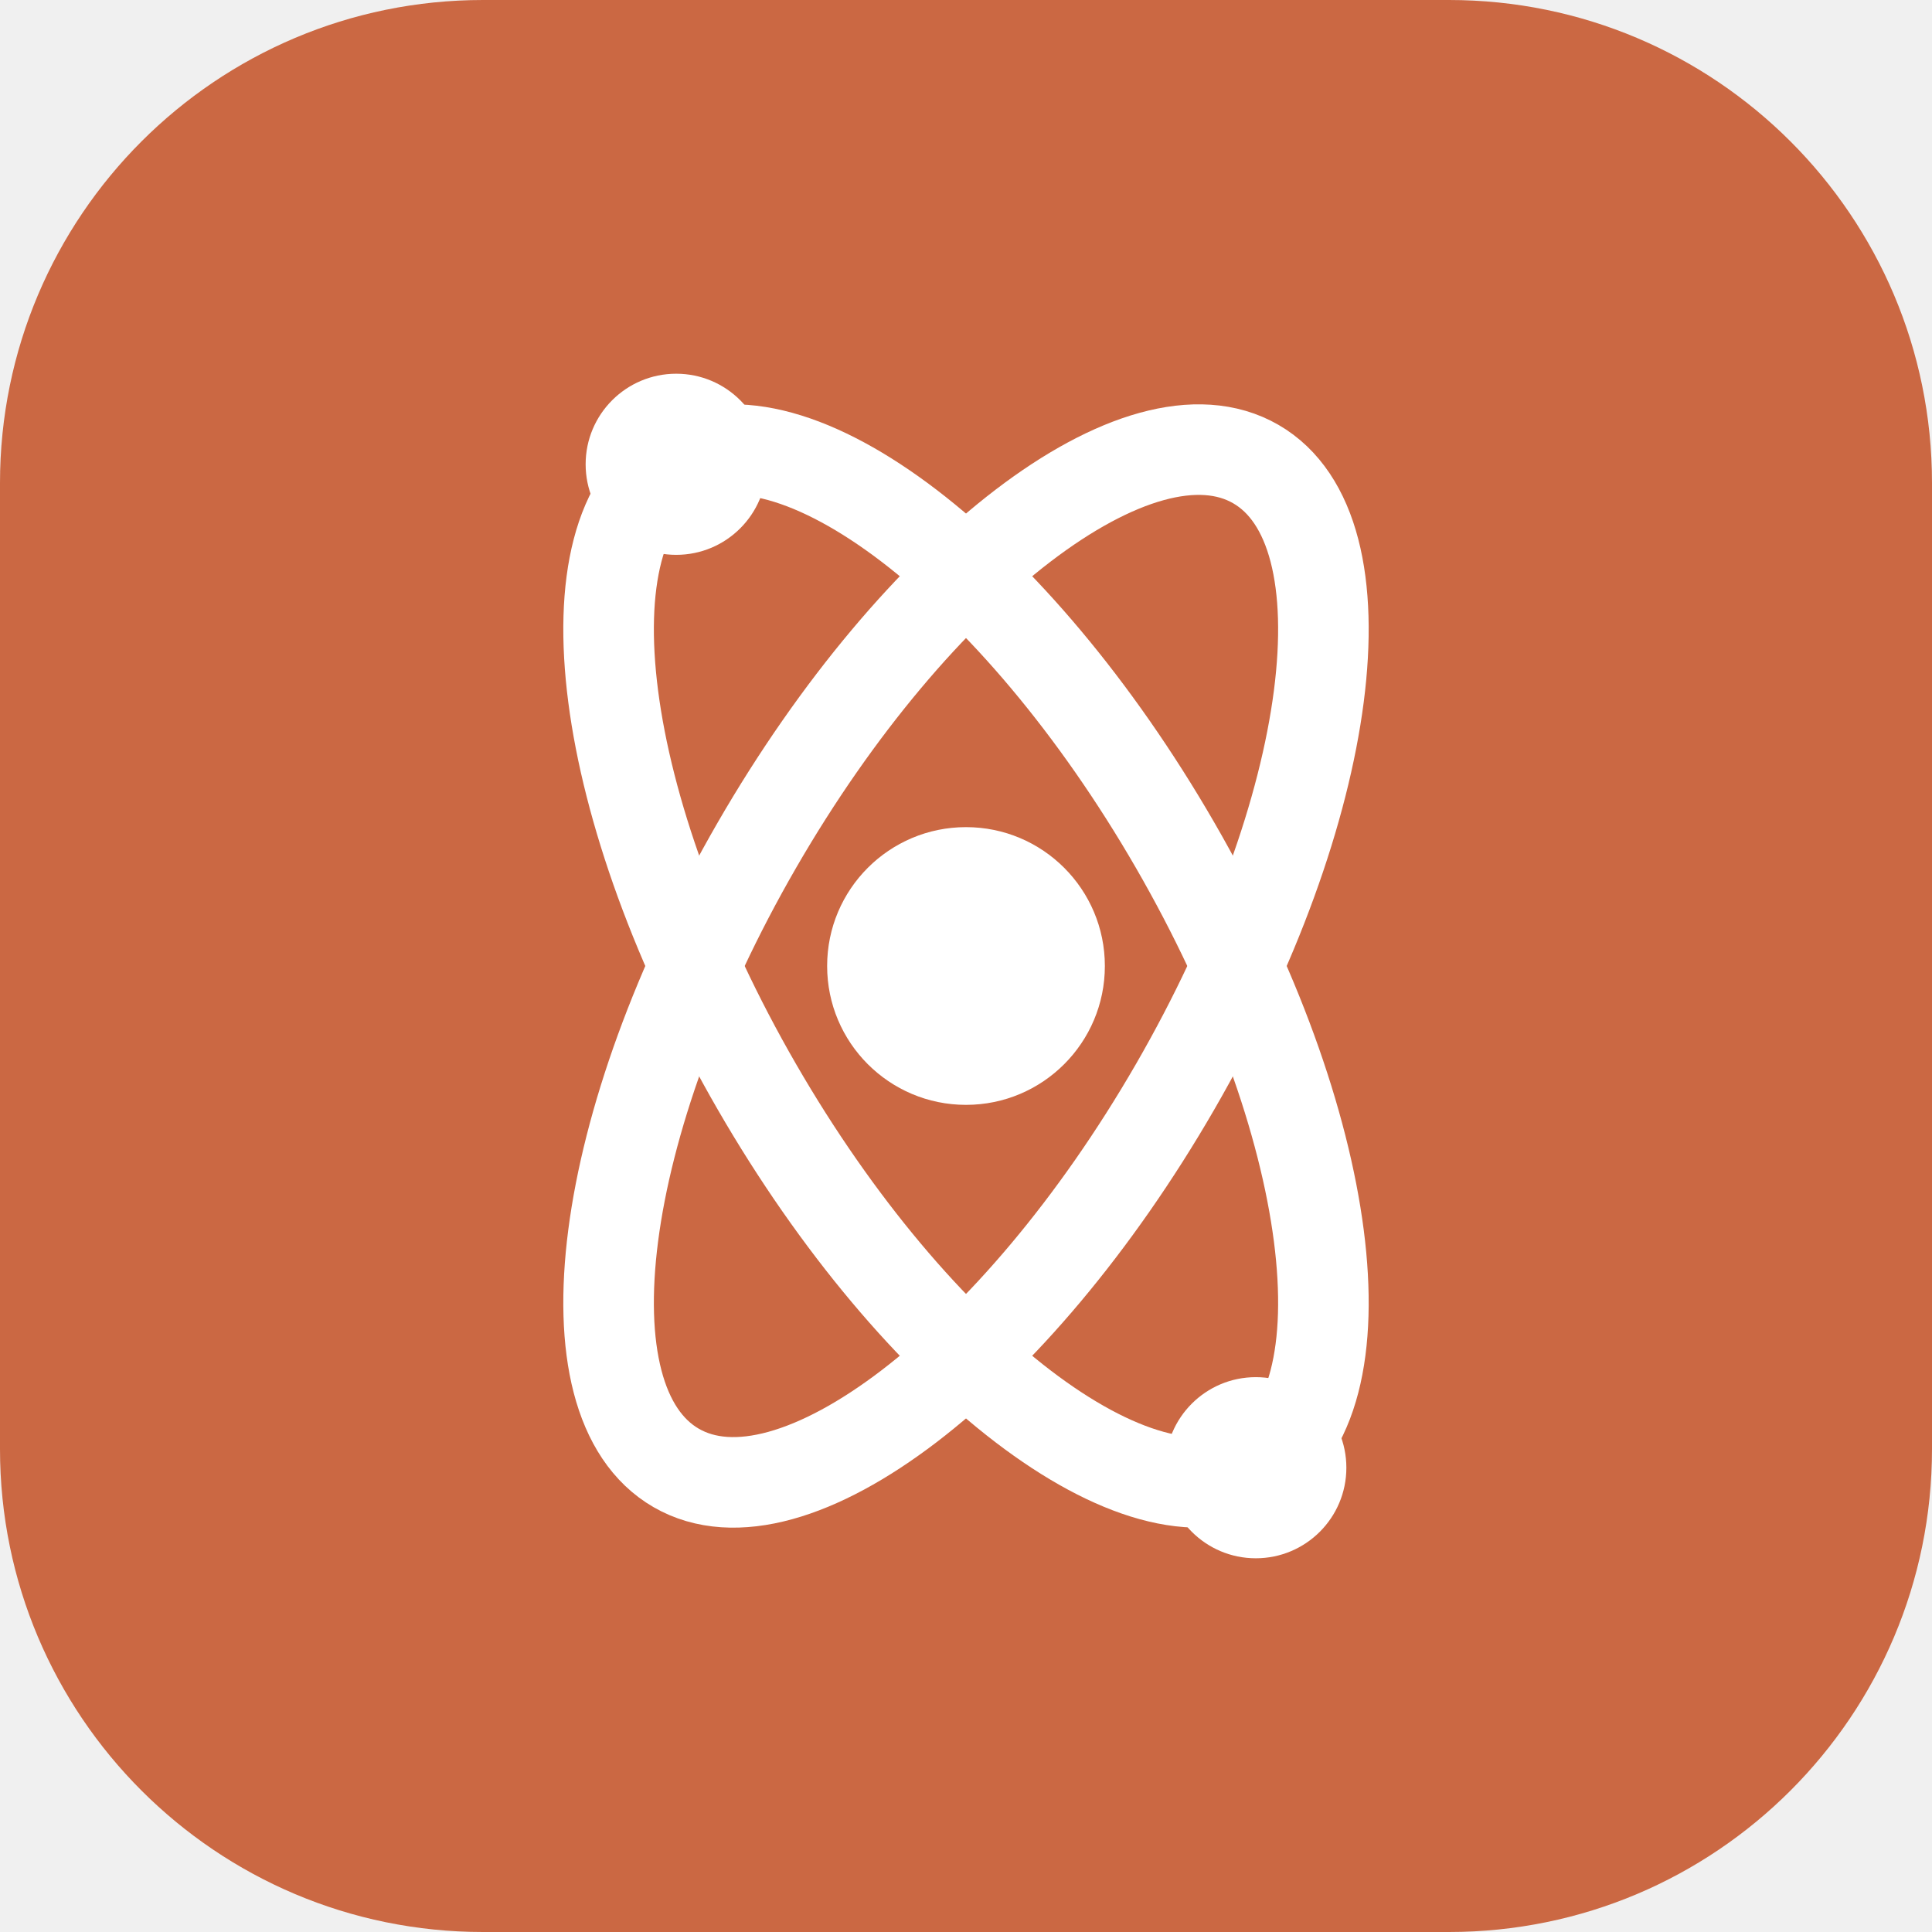
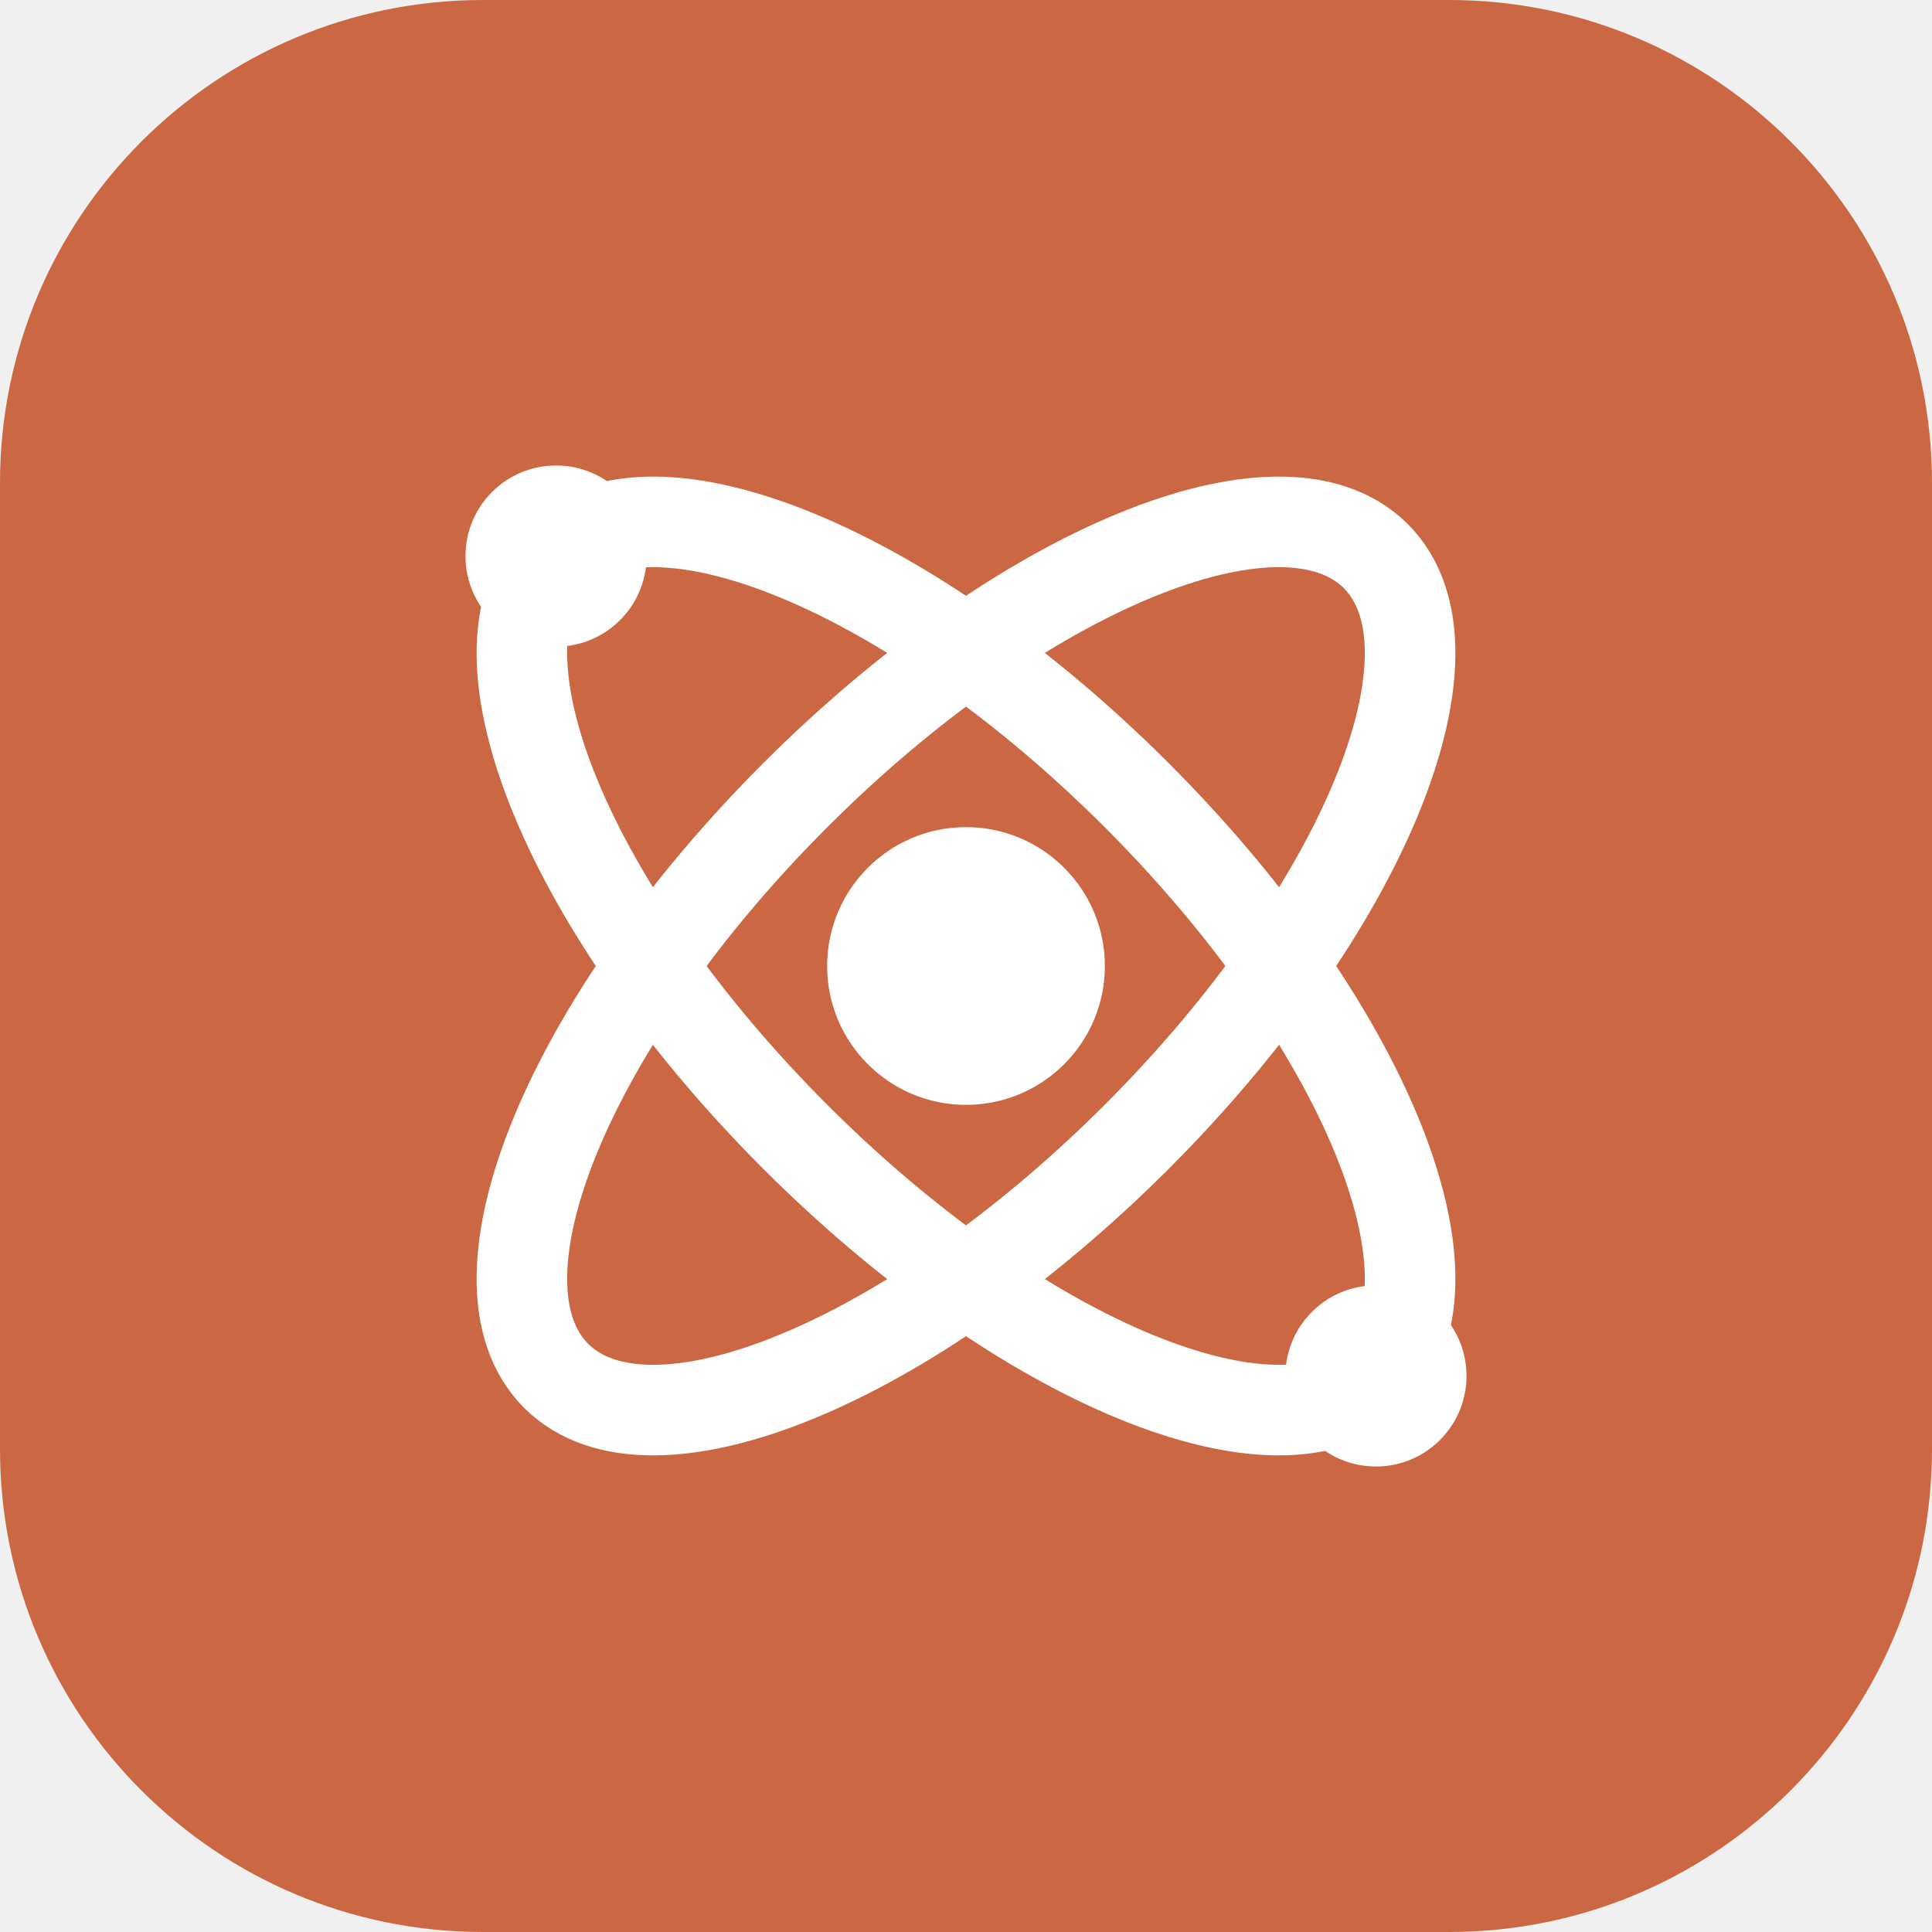
<svg xmlns="http://www.w3.org/2000/svg" viewBox="0 0 32 32">
  <rect width="32" height="32" rx="8" fill="#CB6843" />
  <g transform="translate(4 4)">
-     <ellipse cx="12" cy="12" rx="9.6" ry="4" stroke="#fff" stroke-width="1.5" fill="none" transform="rotate(60 12 12)" />
-     <ellipse cx="12" cy="12" rx="9.6" ry="4" stroke="#fff" stroke-width="1.5" fill="none" transform="rotate(120 12 12)" />
-     <circle cx="16.8" cy="20.31" r="1.5" fill="#fff" />
-     <circle cx="7.2" cy="3.69" r="1.5" fill="#fff" />
+     <ellipse cx="12" cy="12" rx="9.6" ry="4" stroke="#fff" stroke-width="1.5" fill="none" transform="rotate(45 12 12)" />
+     <ellipse cx="12" cy="12" rx="9.6" ry="4" stroke="#fff" stroke-width="1.5" fill="none" transform="rotate(135 12 12)" />
+     <circle cx="18.79" cy="18.79" r="1.5" fill="#fff" />
+     <circle cx="5.21" cy="5.21" r="1.5" fill="#fff" />
    <circle cx="12" cy="12" r="2.3" fill="#fff" />
  </g>
</svg>
